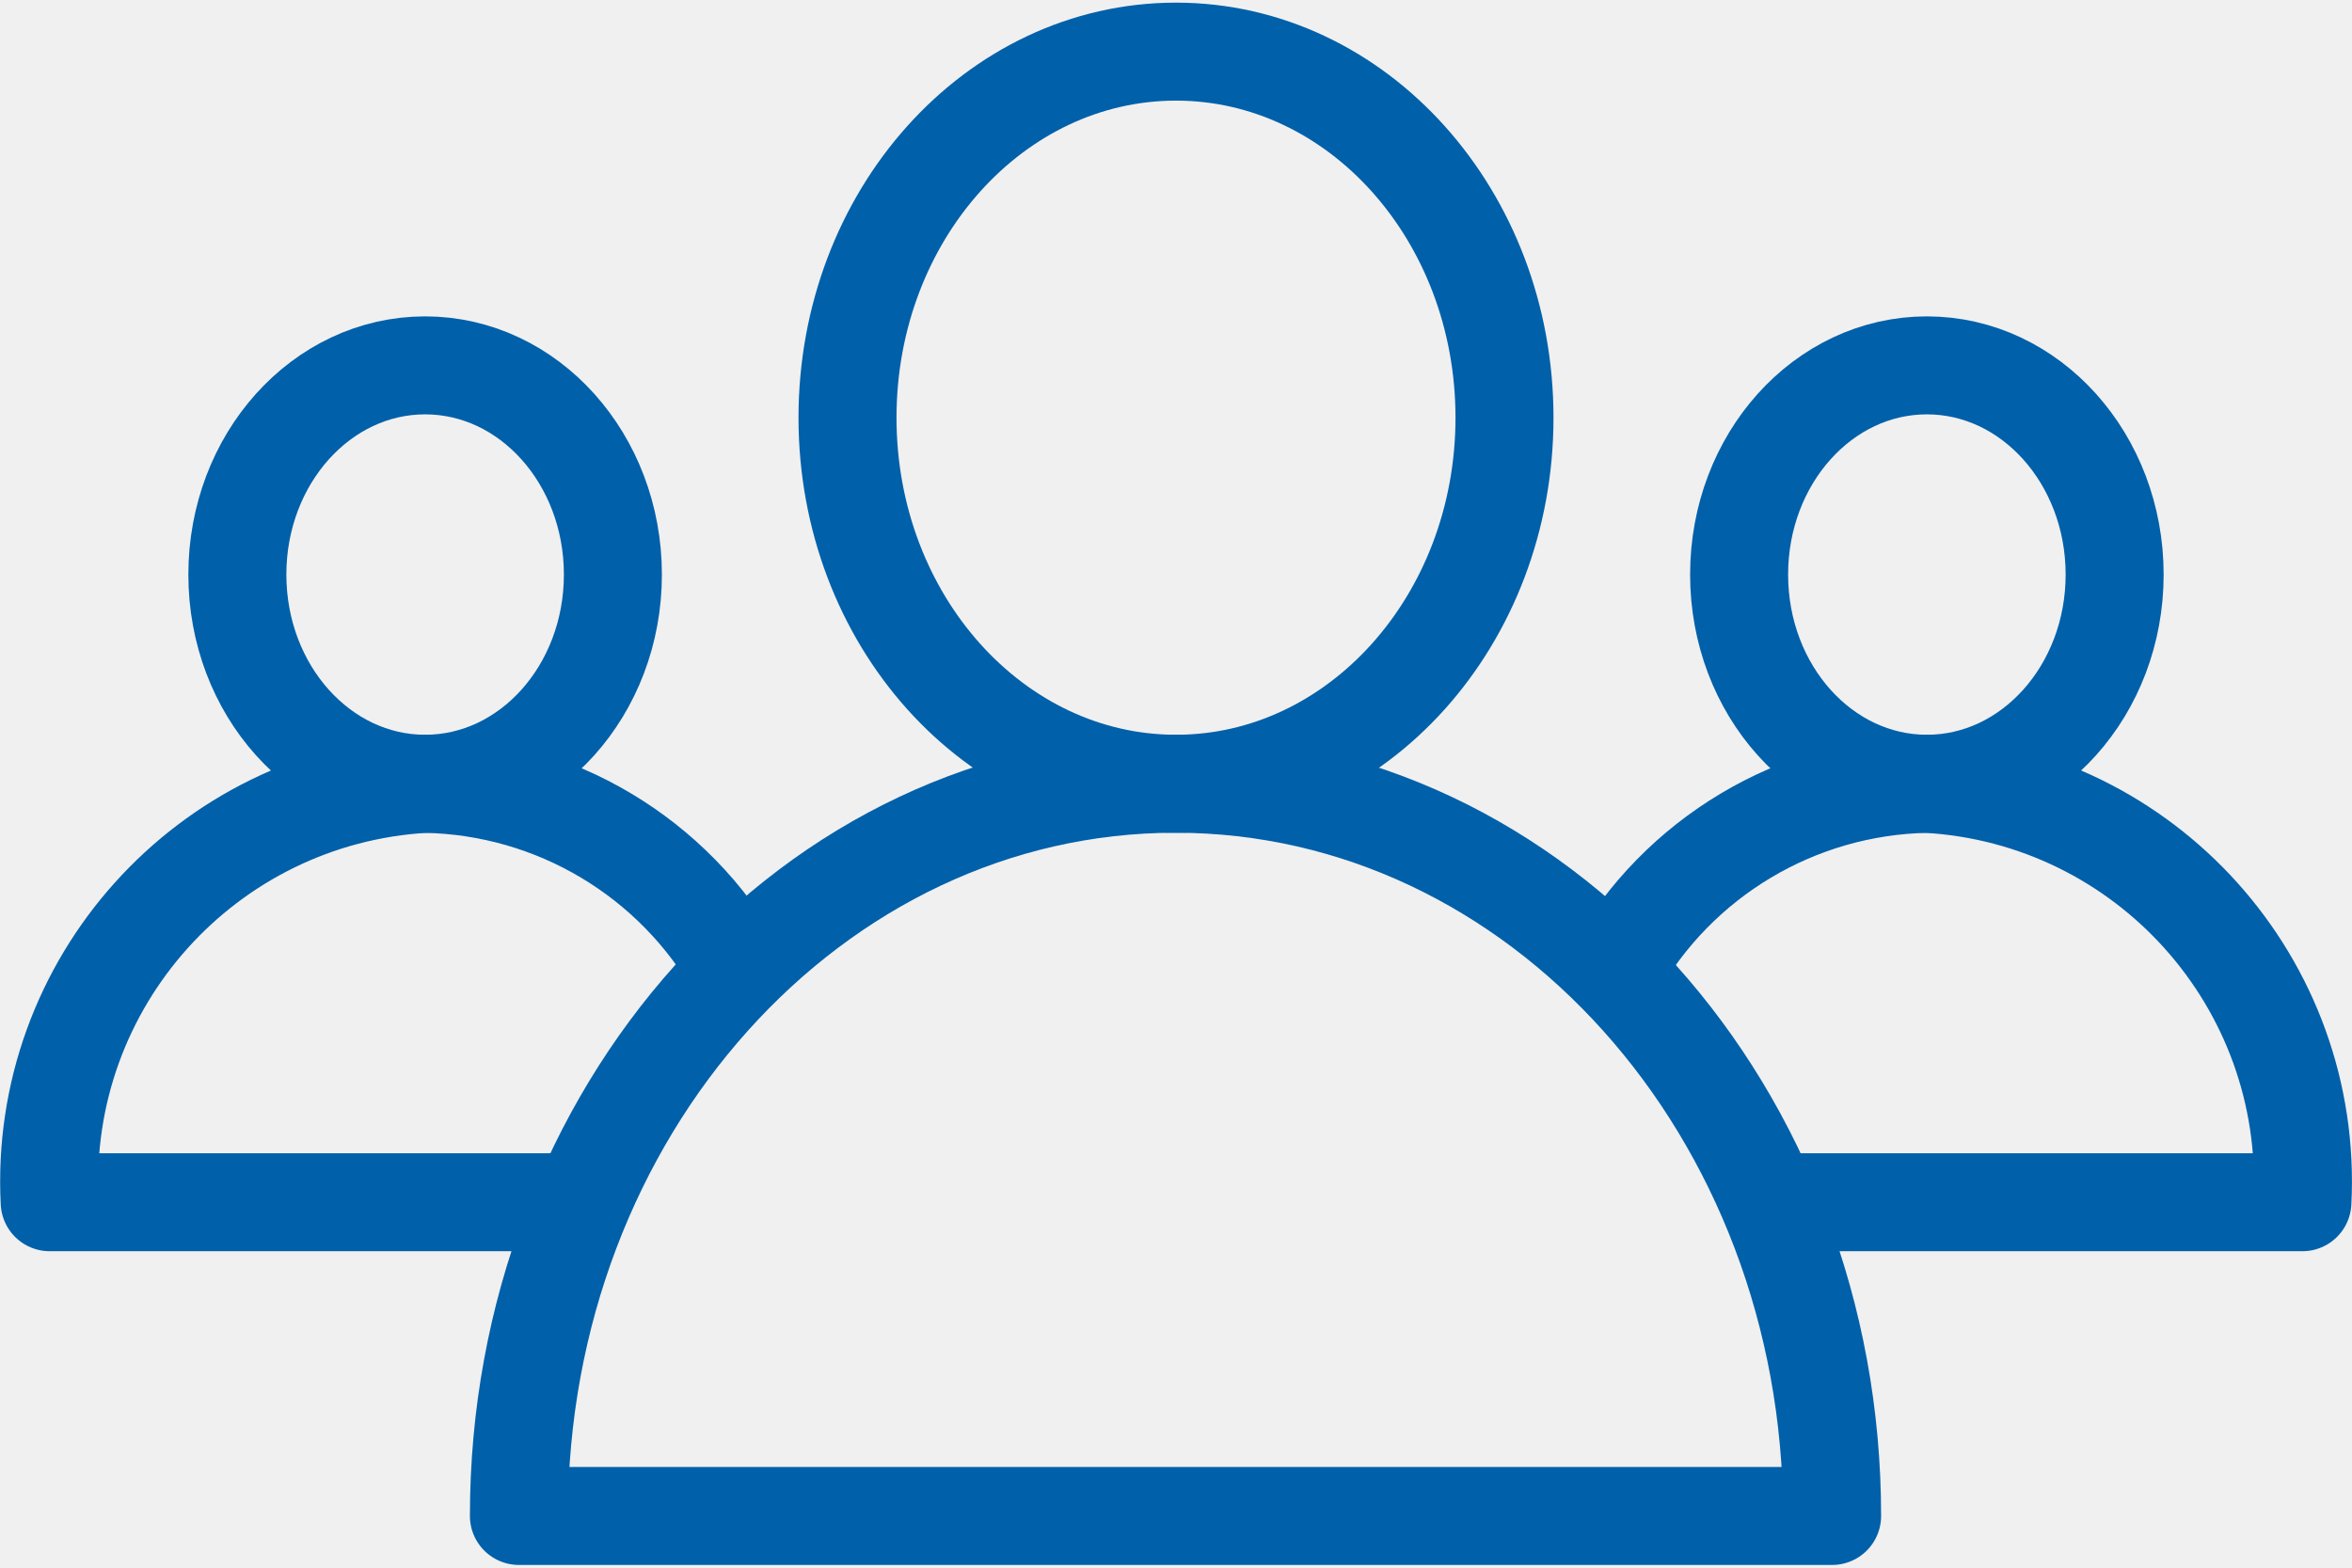
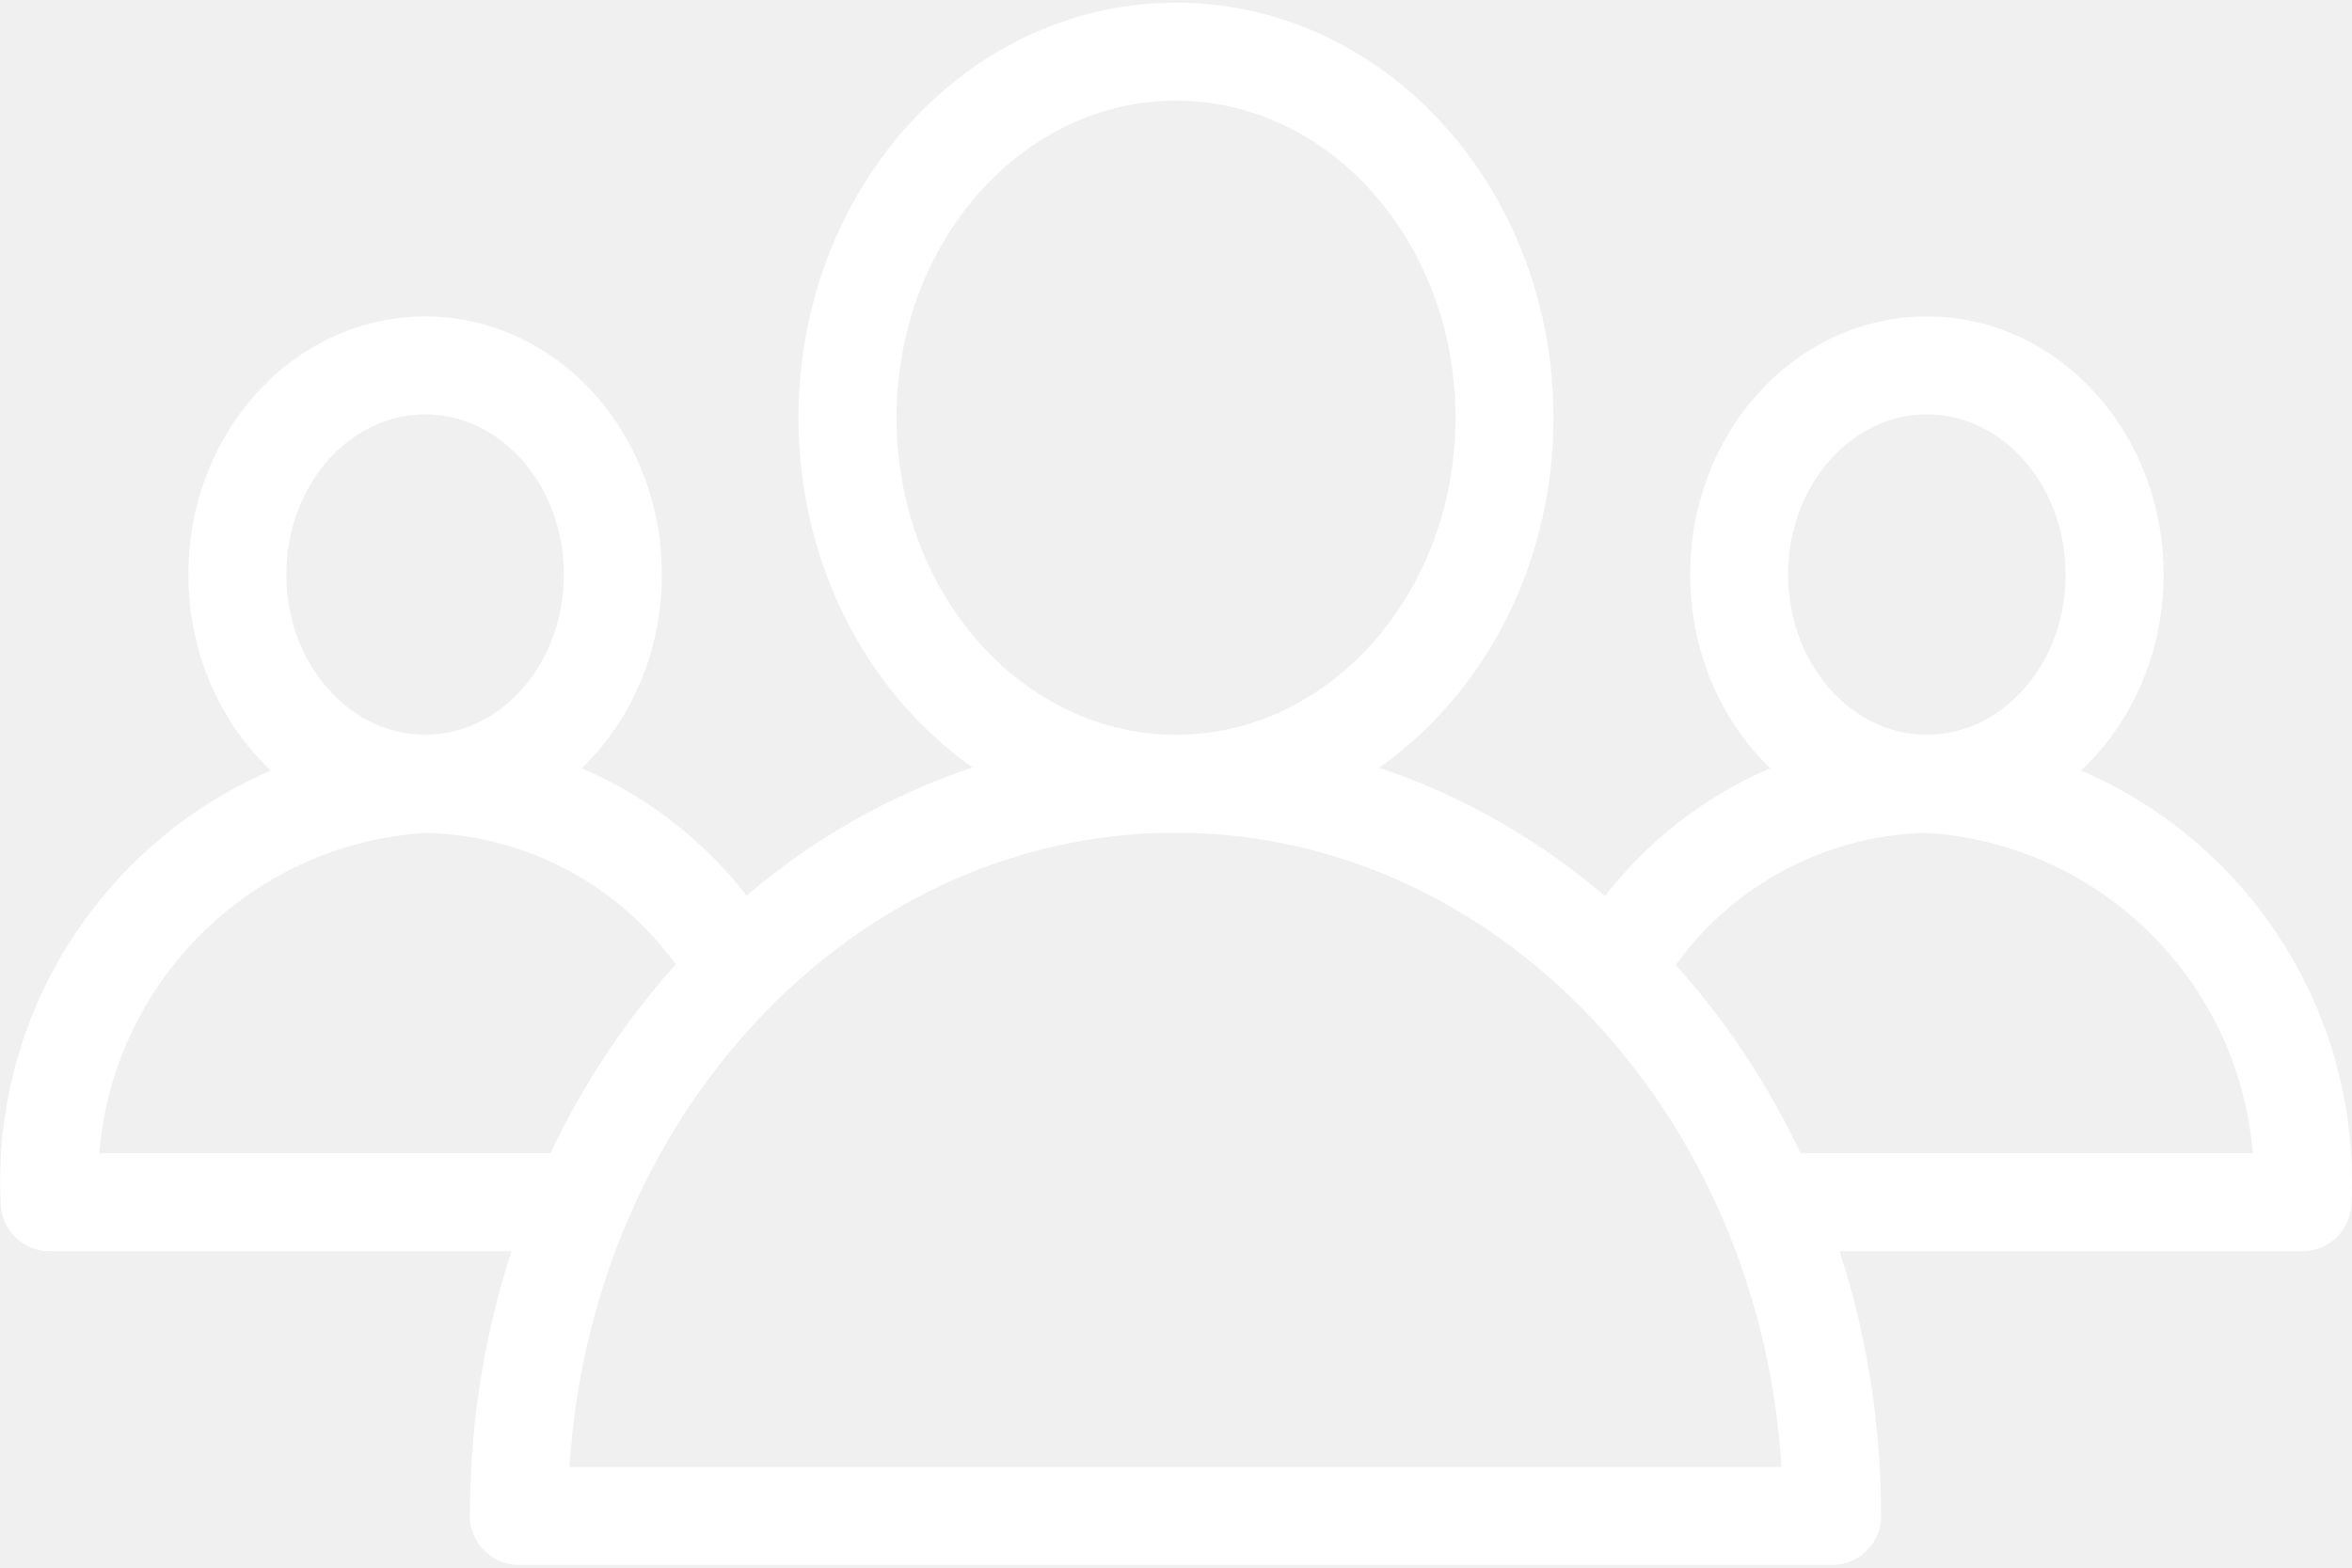
- <svg xmlns="http://www.w3.org/2000/svg" id="그룹_1023" data-name="그룹 1023" width="24" height="16" viewBox="0 0 24 16">
+ <svg xmlns="http://www.w3.org/2000/svg" width="24" height="16" viewBox="0 0 24 16">
  <defs>
    <clipPath id="clip-path">
      <rect id="사각형_612" data-name="사각형 612" width="24" height="16" fill="none" stroke="#0060aa" stroke-width="1" />
    </clipPath>
  </defs>
-   <g id="그룹_1022" data-name="그룹 1022" transform="translate(0 0)" clip-path="url(#clip-path)">
-     <path id="패스_7043" data-name="패스 7043" d="M5.224,15.059c0-4.127,3-7.473,6.7-7.473s6.7,3.346,6.7,7.473Z" transform="translate(0.071 0.413)" fill="none" stroke="#0060aa" stroke-linejoin="round" stroke-width="1" />
-     <ellipse id="타원_51" data-name="타원 51" cx="3.352" cy="3.736" rx="3.352" ry="3.736" transform="translate(8.648 0.527)" fill="none" stroke="#0060aa" stroke-linejoin="round" stroke-width="1" />
-     <path id="패스_7044" data-name="패스 7044" d="M16.25,9.492a3.743,3.743,0,0,1,3.191-1.905,4.068,4.068,0,0,1,3.831,4.27H17.837" transform="translate(0.222 0.413)" fill="none" stroke="#0060aa" stroke-linejoin="round" stroke-width="1" />
-     <ellipse id="타원_52" data-name="타원 52" cx="1.916" cy="2.135" rx="1.916" ry="2.135" transform="translate(17.746 3.729)" fill="none" stroke="#0060aa" stroke-linejoin="round" stroke-width="1" />
-     <path id="패스_7045" data-name="패스 7045" d="M7.521,9.492A3.743,3.743,0,0,0,4.331,7.587,4.068,4.068,0,0,0,.5,11.857H5.934" transform="translate(0.007 0.413)" fill="none" stroke="#0060aa" stroke-linejoin="round" stroke-width="1" />
-     <ellipse id="타원_53" data-name="타원 53" cx="1.916" cy="2.135" rx="1.916" ry="2.135" transform="translate(2.422 3.729)" fill="none" stroke="#0060aa" stroke-linejoin="round" stroke-width="1" />
+   <g id="그룹_1023" data-name="그룹 1023" transform="translate(0 0)">
+     <g id="그룹_1022" data-name="그룹 1022" transform="translate(0 0)" clip-path="url(#clip-path)">
+       <path id="패스_7043" data-name="패스 7043" d="M5.224,15.059c0-4.127,3-7.473,6.7-7.473s6.7,3.346,6.7,7.473Z" transform="translate(0.071 0.413)" fill="none" stroke="#fff" stroke-linejoin="round" stroke-width="1" />
+       <ellipse id="타원_51" data-name="타원 51" cx="3.352" cy="3.736" rx="3.352" ry="3.736" transform="translate(8.648 0.527)" fill="none" stroke="#fff" stroke-linejoin="round" stroke-width="1" />
+       <path id="패스_7044" data-name="패스 7044" d="M16.25,9.492a3.743,3.743,0,0,1,3.191-1.905,4.068,4.068,0,0,1,3.831,4.27H17.837" transform="translate(0.222 0.413)" fill="none" stroke="#fff" stroke-linejoin="round" stroke-width="1" />
+       <ellipse id="타원_52" data-name="타원 52" cx="1.916" cy="2.135" rx="1.916" ry="2.135" transform="translate(17.746 3.729)" fill="none" stroke="#fff" stroke-linejoin="round" stroke-width="1" />
+       <path id="패스_7045" data-name="패스 7045" d="M7.521,9.492A3.743,3.743,0,0,0,4.331,7.587,4.068,4.068,0,0,0,.5,11.857H5.934" transform="translate(0.007 0.413)" fill="none" stroke="#fff" stroke-linejoin="round" stroke-width="1" />
+       <ellipse id="타원_53" data-name="타원 53" cx="1.916" cy="2.135" rx="1.916" ry="2.135" transform="translate(2.422 3.729)" fill="none" stroke="#fff" stroke-linejoin="round" stroke-width="1" />
+     </g>
  </g>
</svg>
